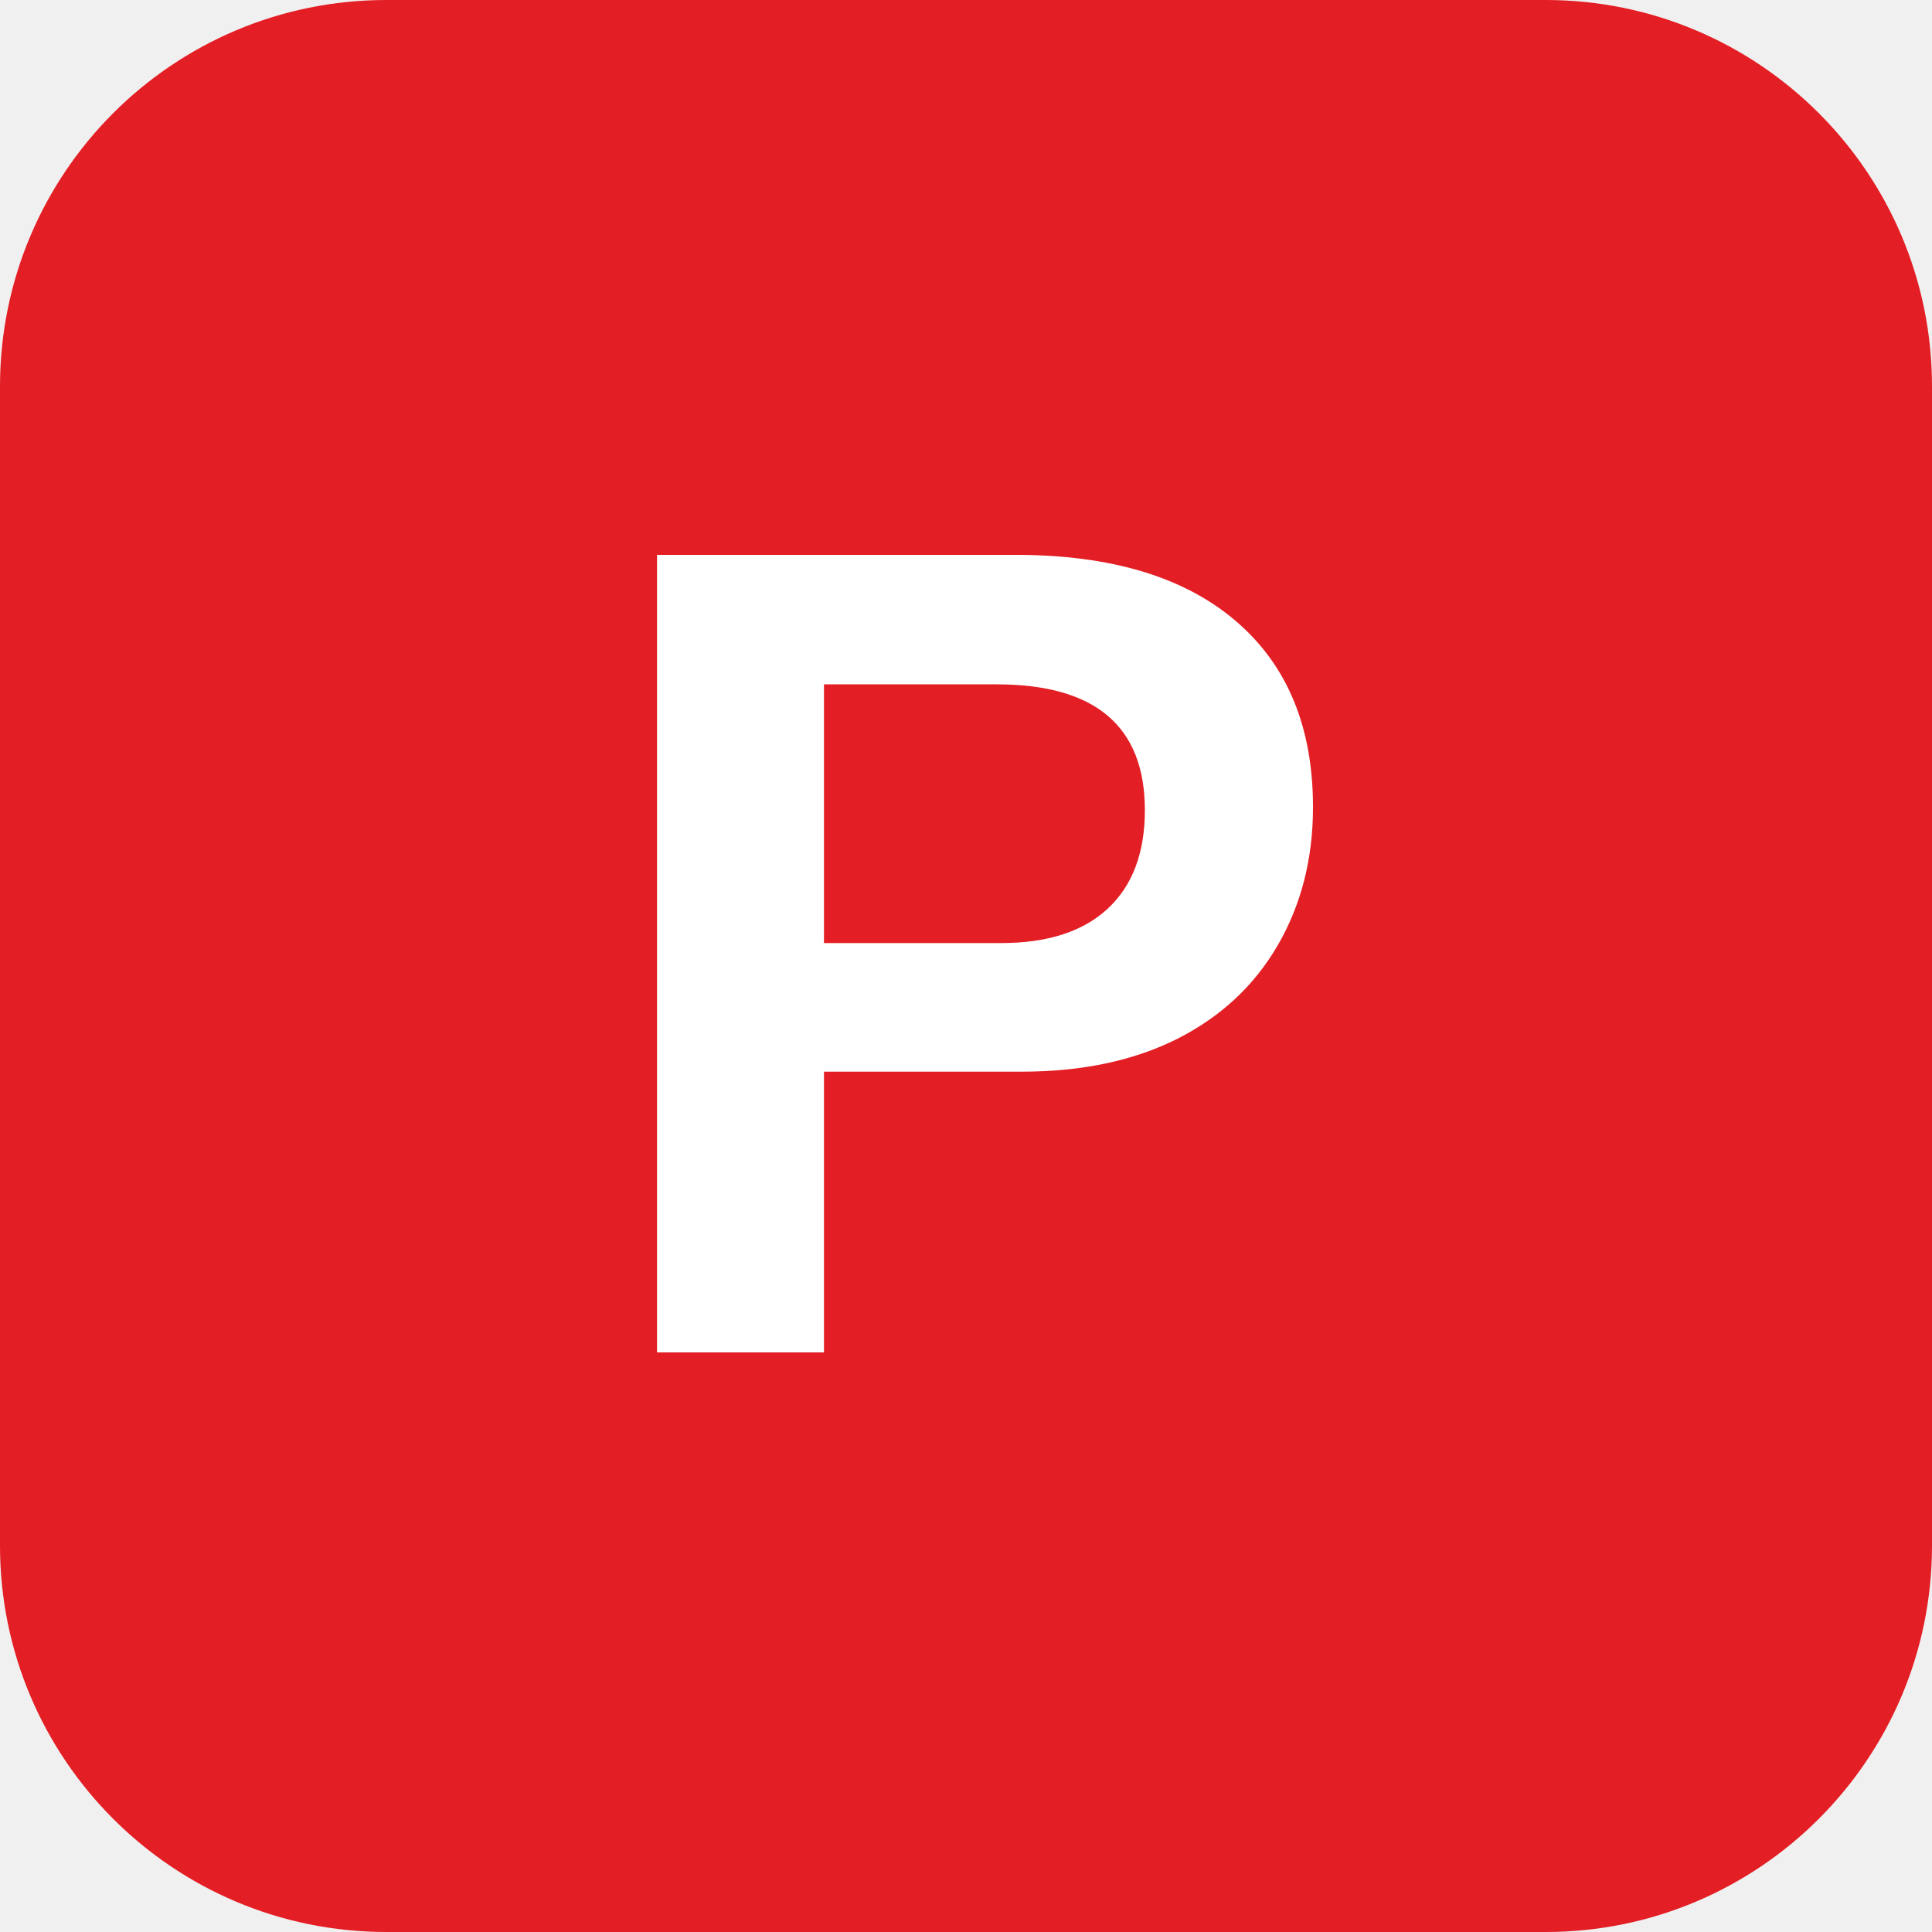
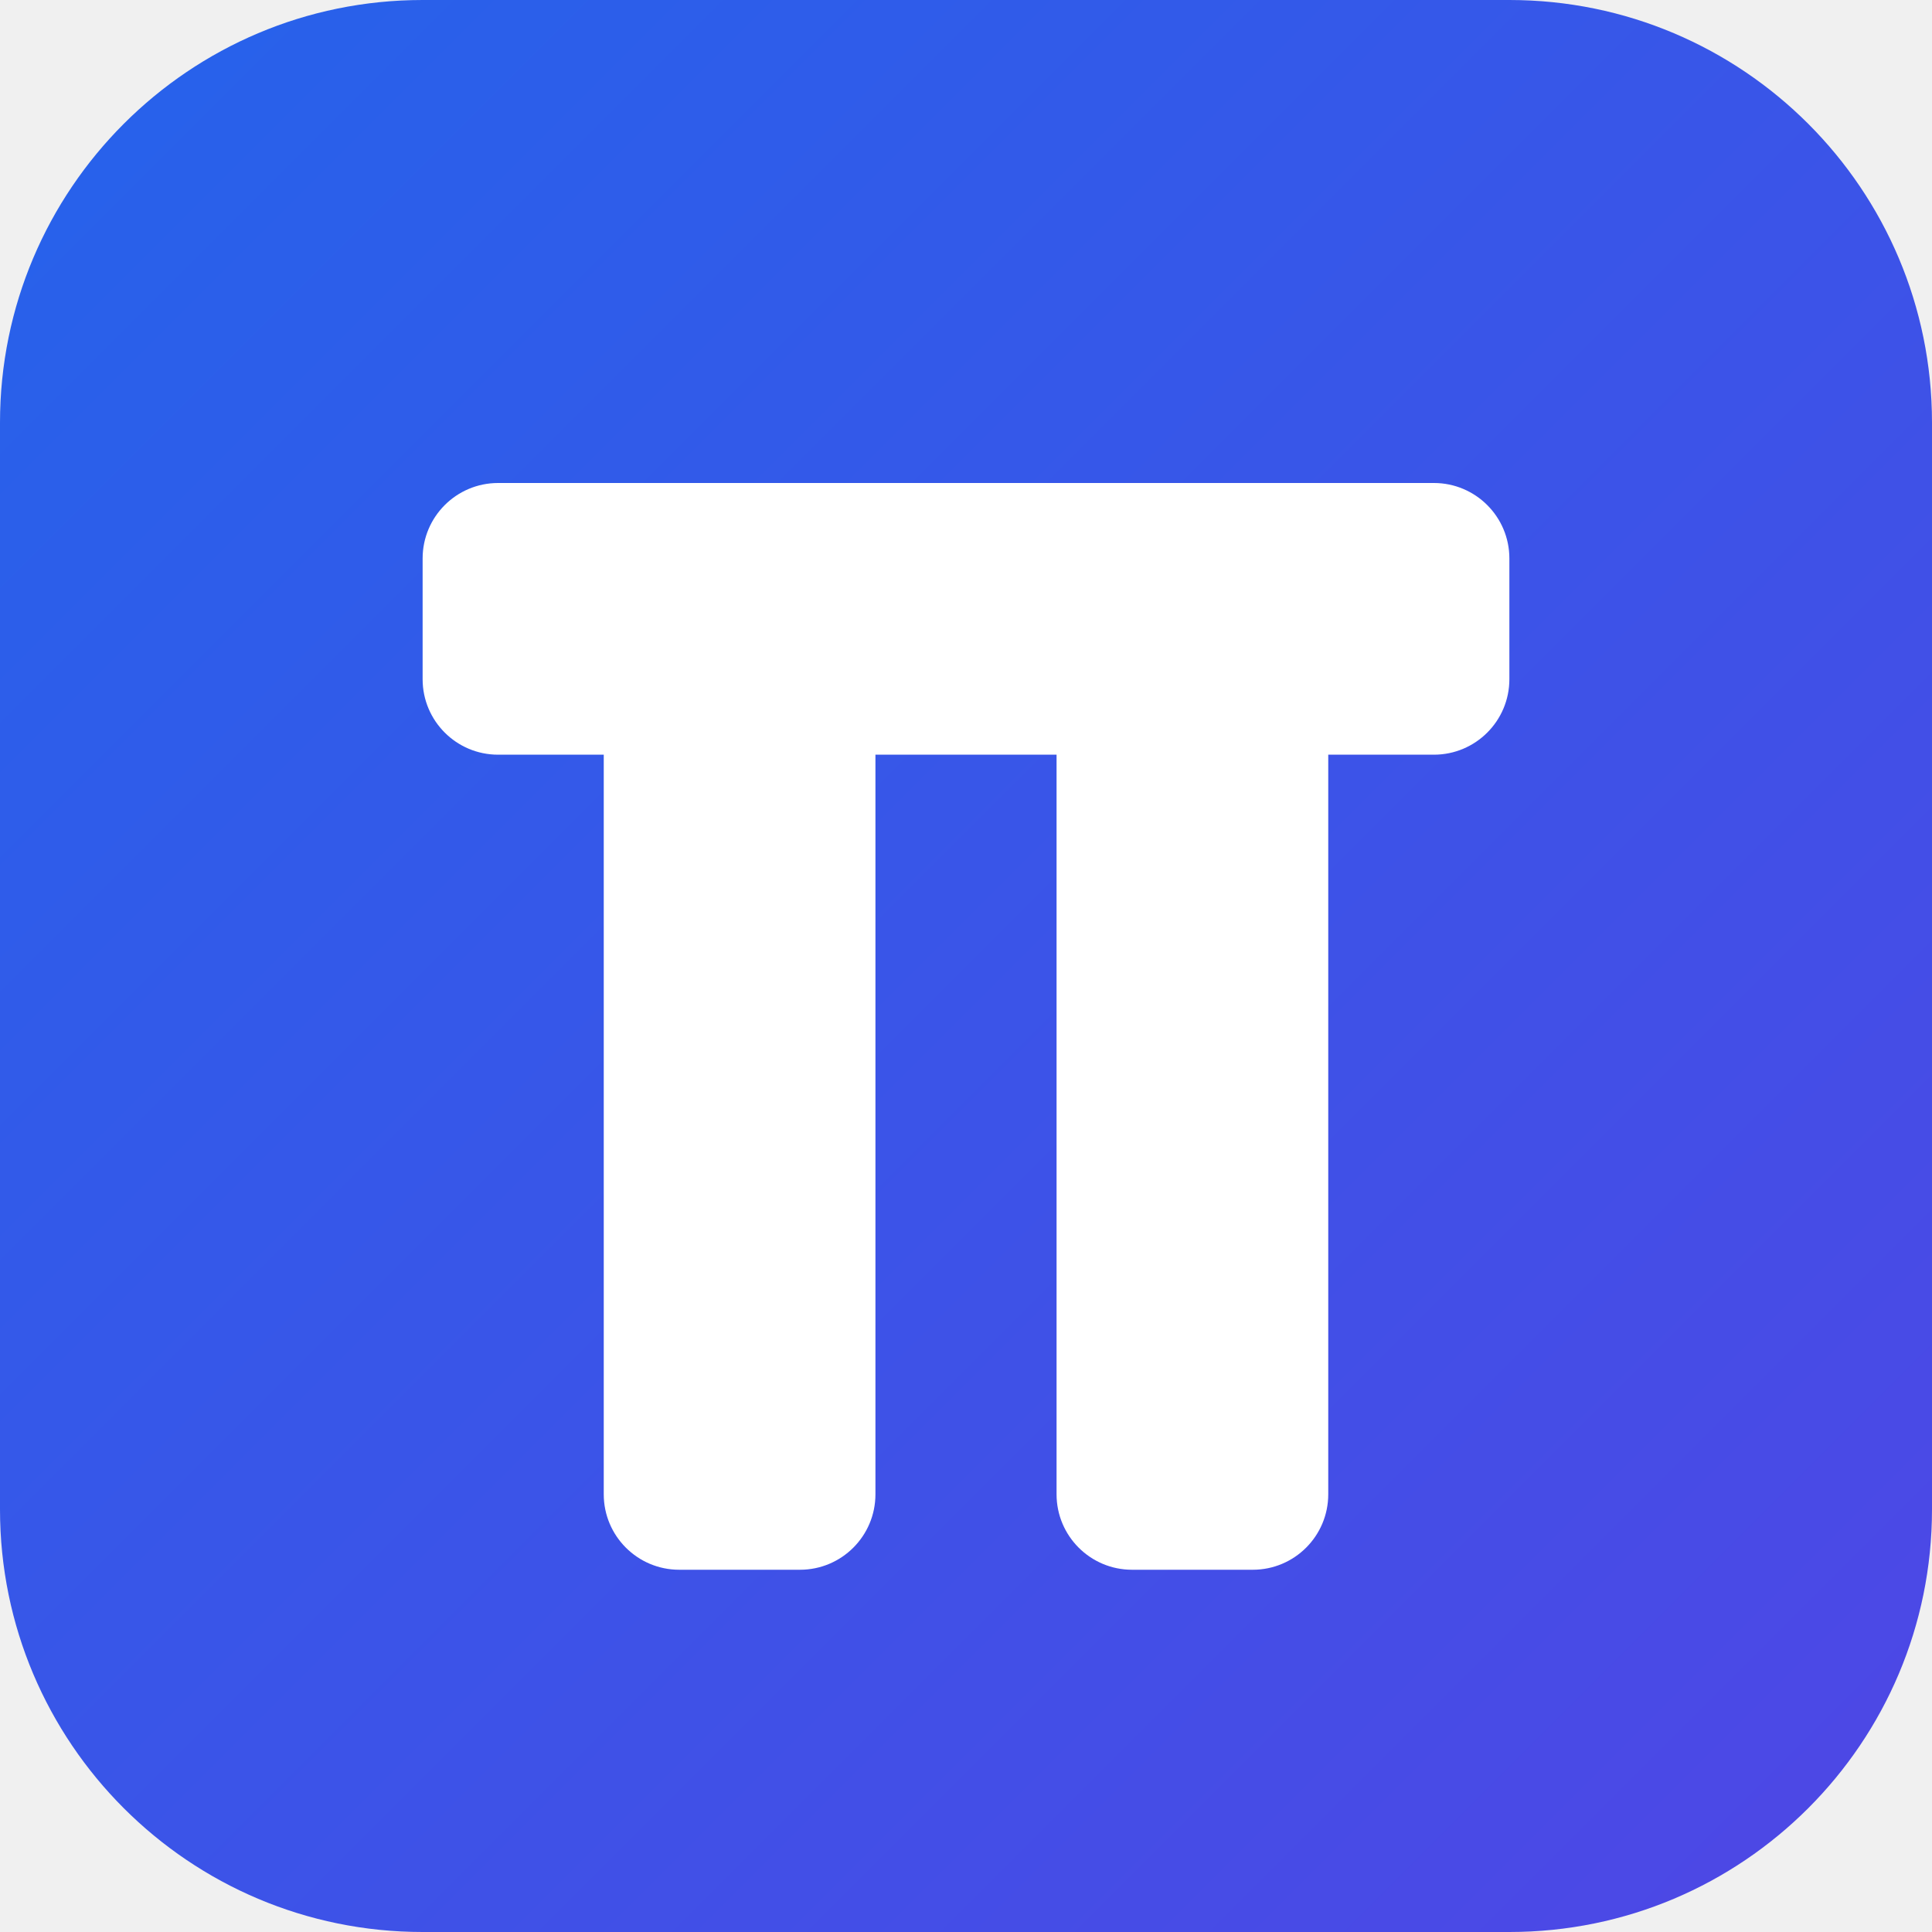
- <svg xmlns="http://www.w3.org/2000/svg" viewBox="0 0 100 100" width="100" height="100">
-   <rect width="100" height="100" rx="20" fill="#e31e24" />
-   <text x="50" y="70" text-anchor="middle" font-family="Arial, sans-serif" font-size="60" font-weight="bold" fill="#ffffff">P</text>
+ <svg xmlns="http://www.w3.org/2000/svg" width="64" height="64" viewBox="0 0 64 64">
+   <defs>
+     <linearGradient id="g" x1="0" y1="0" x2="1" y2="1">
+       <stop offset="0%" stop-color="#2563eb" />
+       <stop offset="100%" stop-color="#4f46e5" />
+     </linearGradient>
+   </defs>
+   <rect x="0" y="0" width="64" height="64" rx="14" fill="url(#g)" />
+   <g fill="#ffffff">
+     <rect x="14" y="16" width="36" height="9" rx="2.5" />
+     <rect x="20" y="22" width="9" height="30" rx="2.5" />
+     <rect x="35" y="22" width="9" height="30" rx="2.5" />
+   </g>
</svg>
